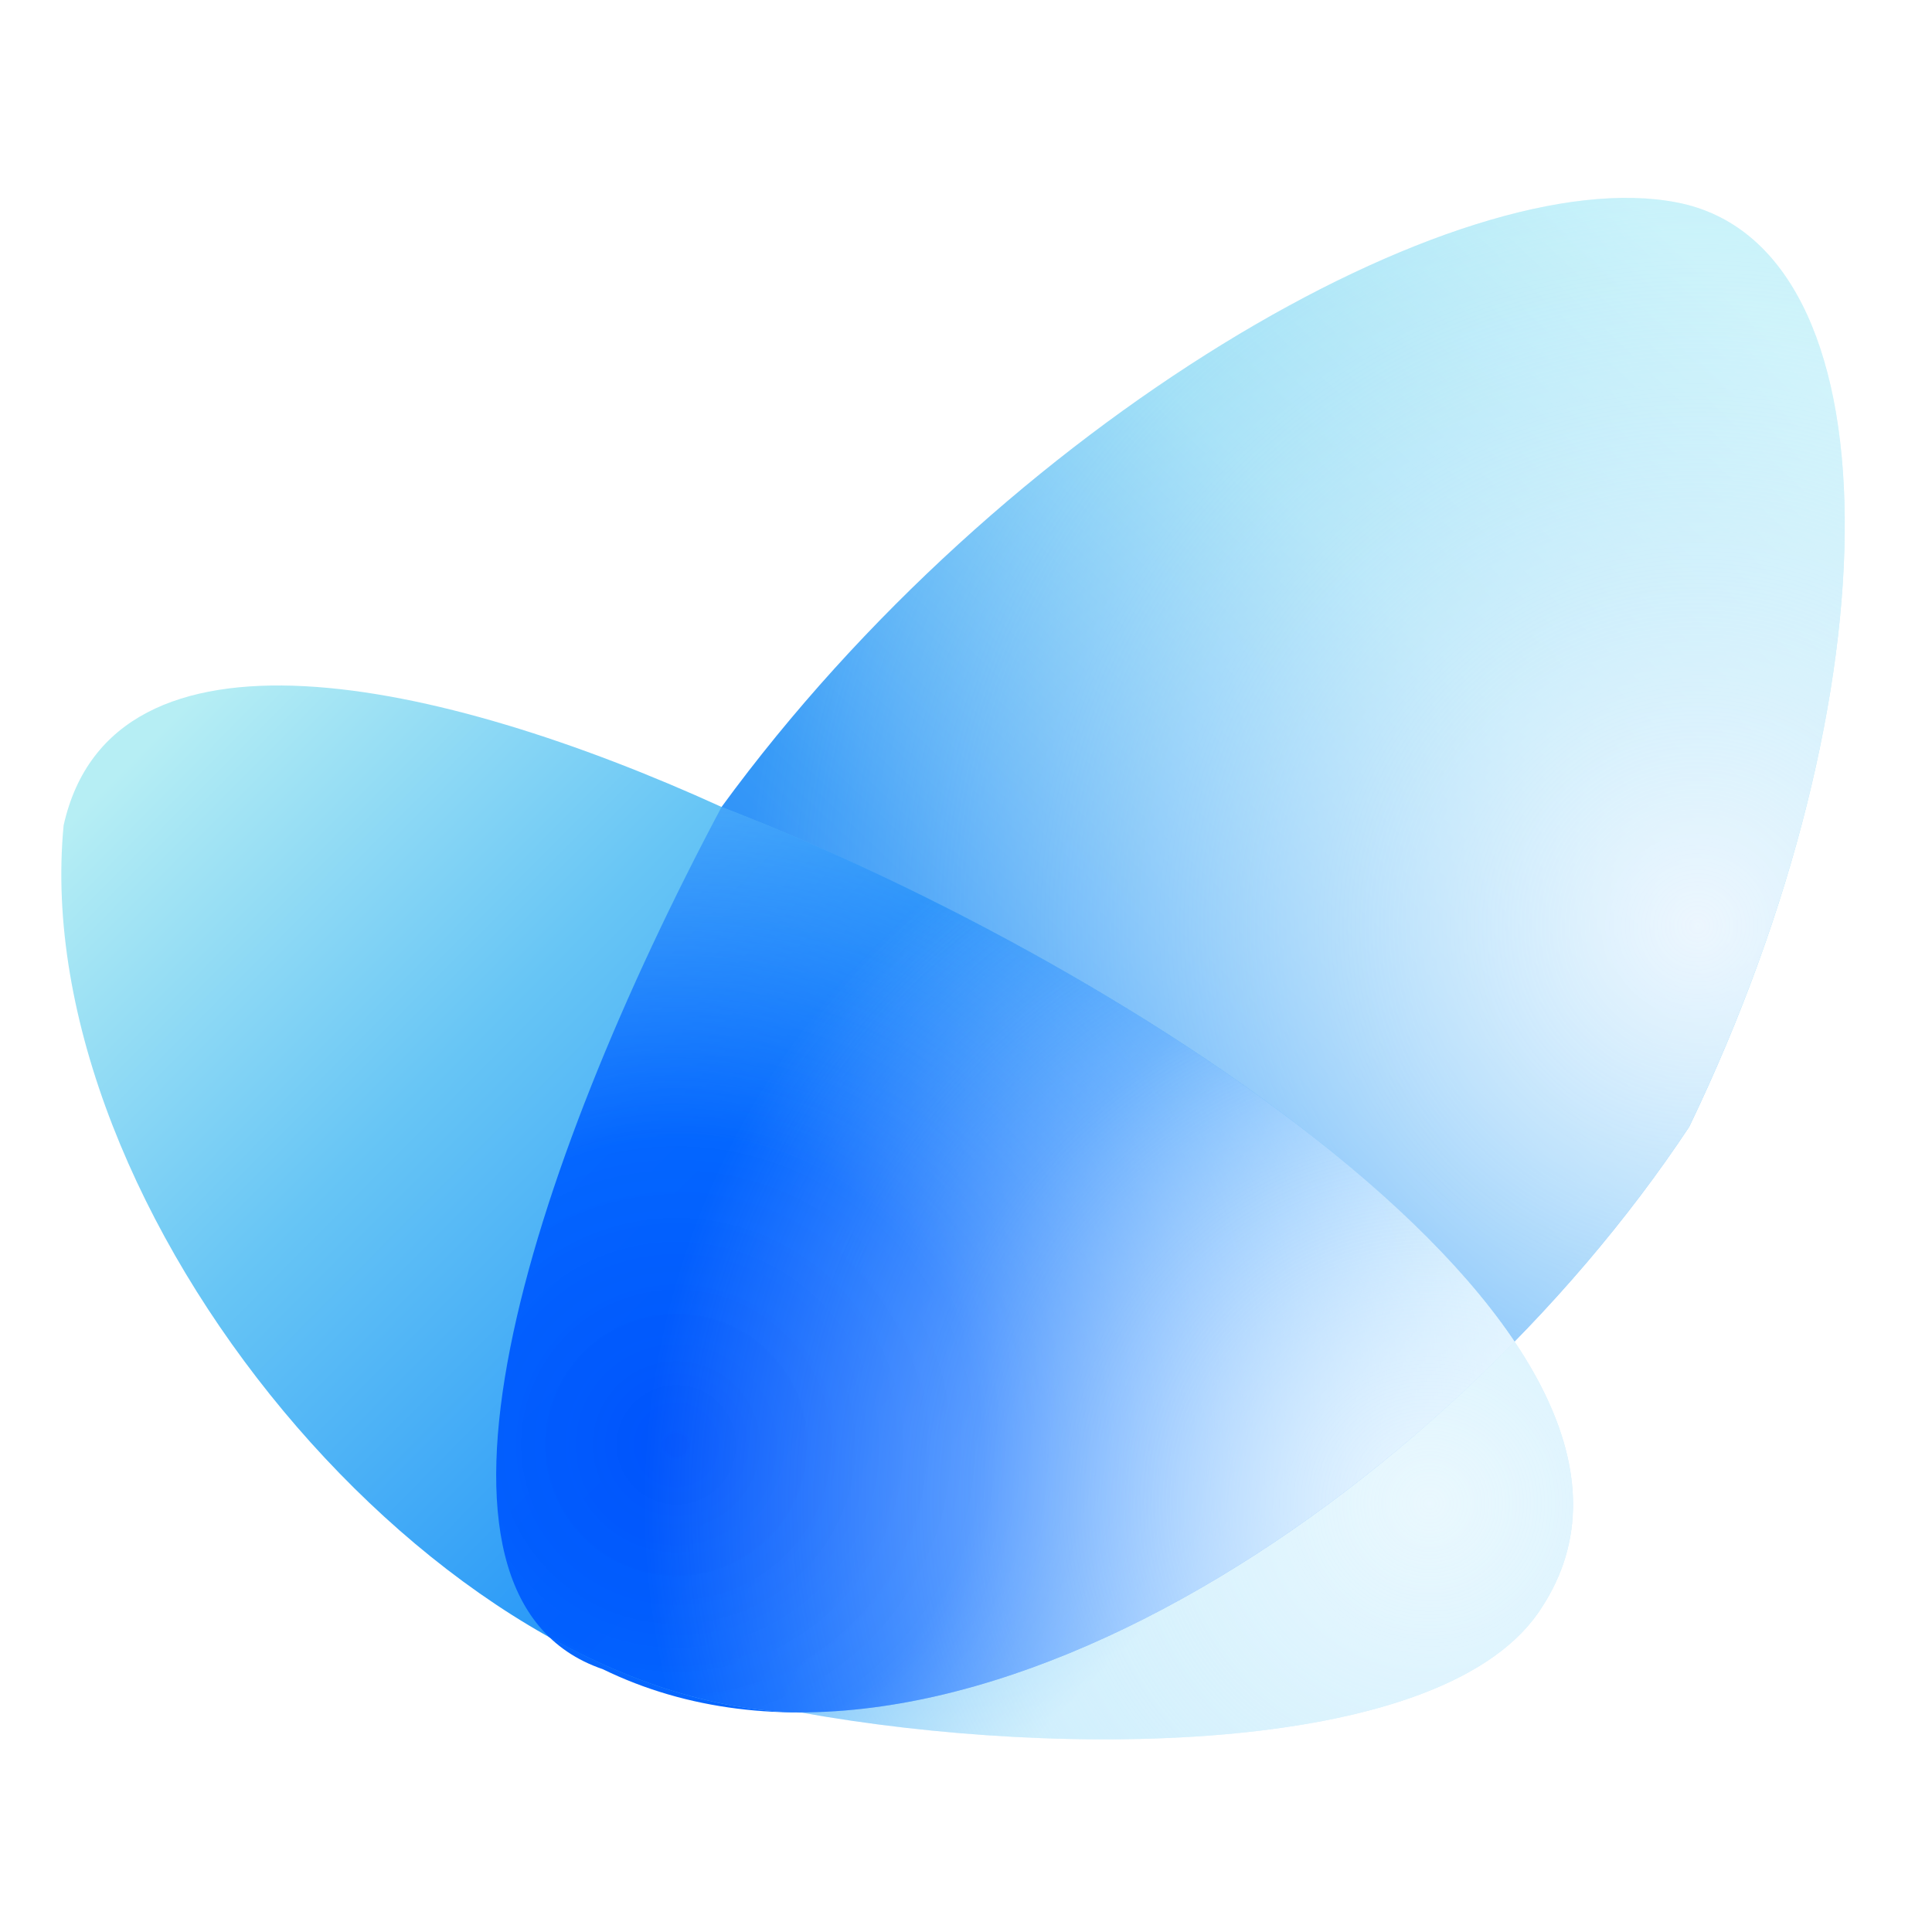
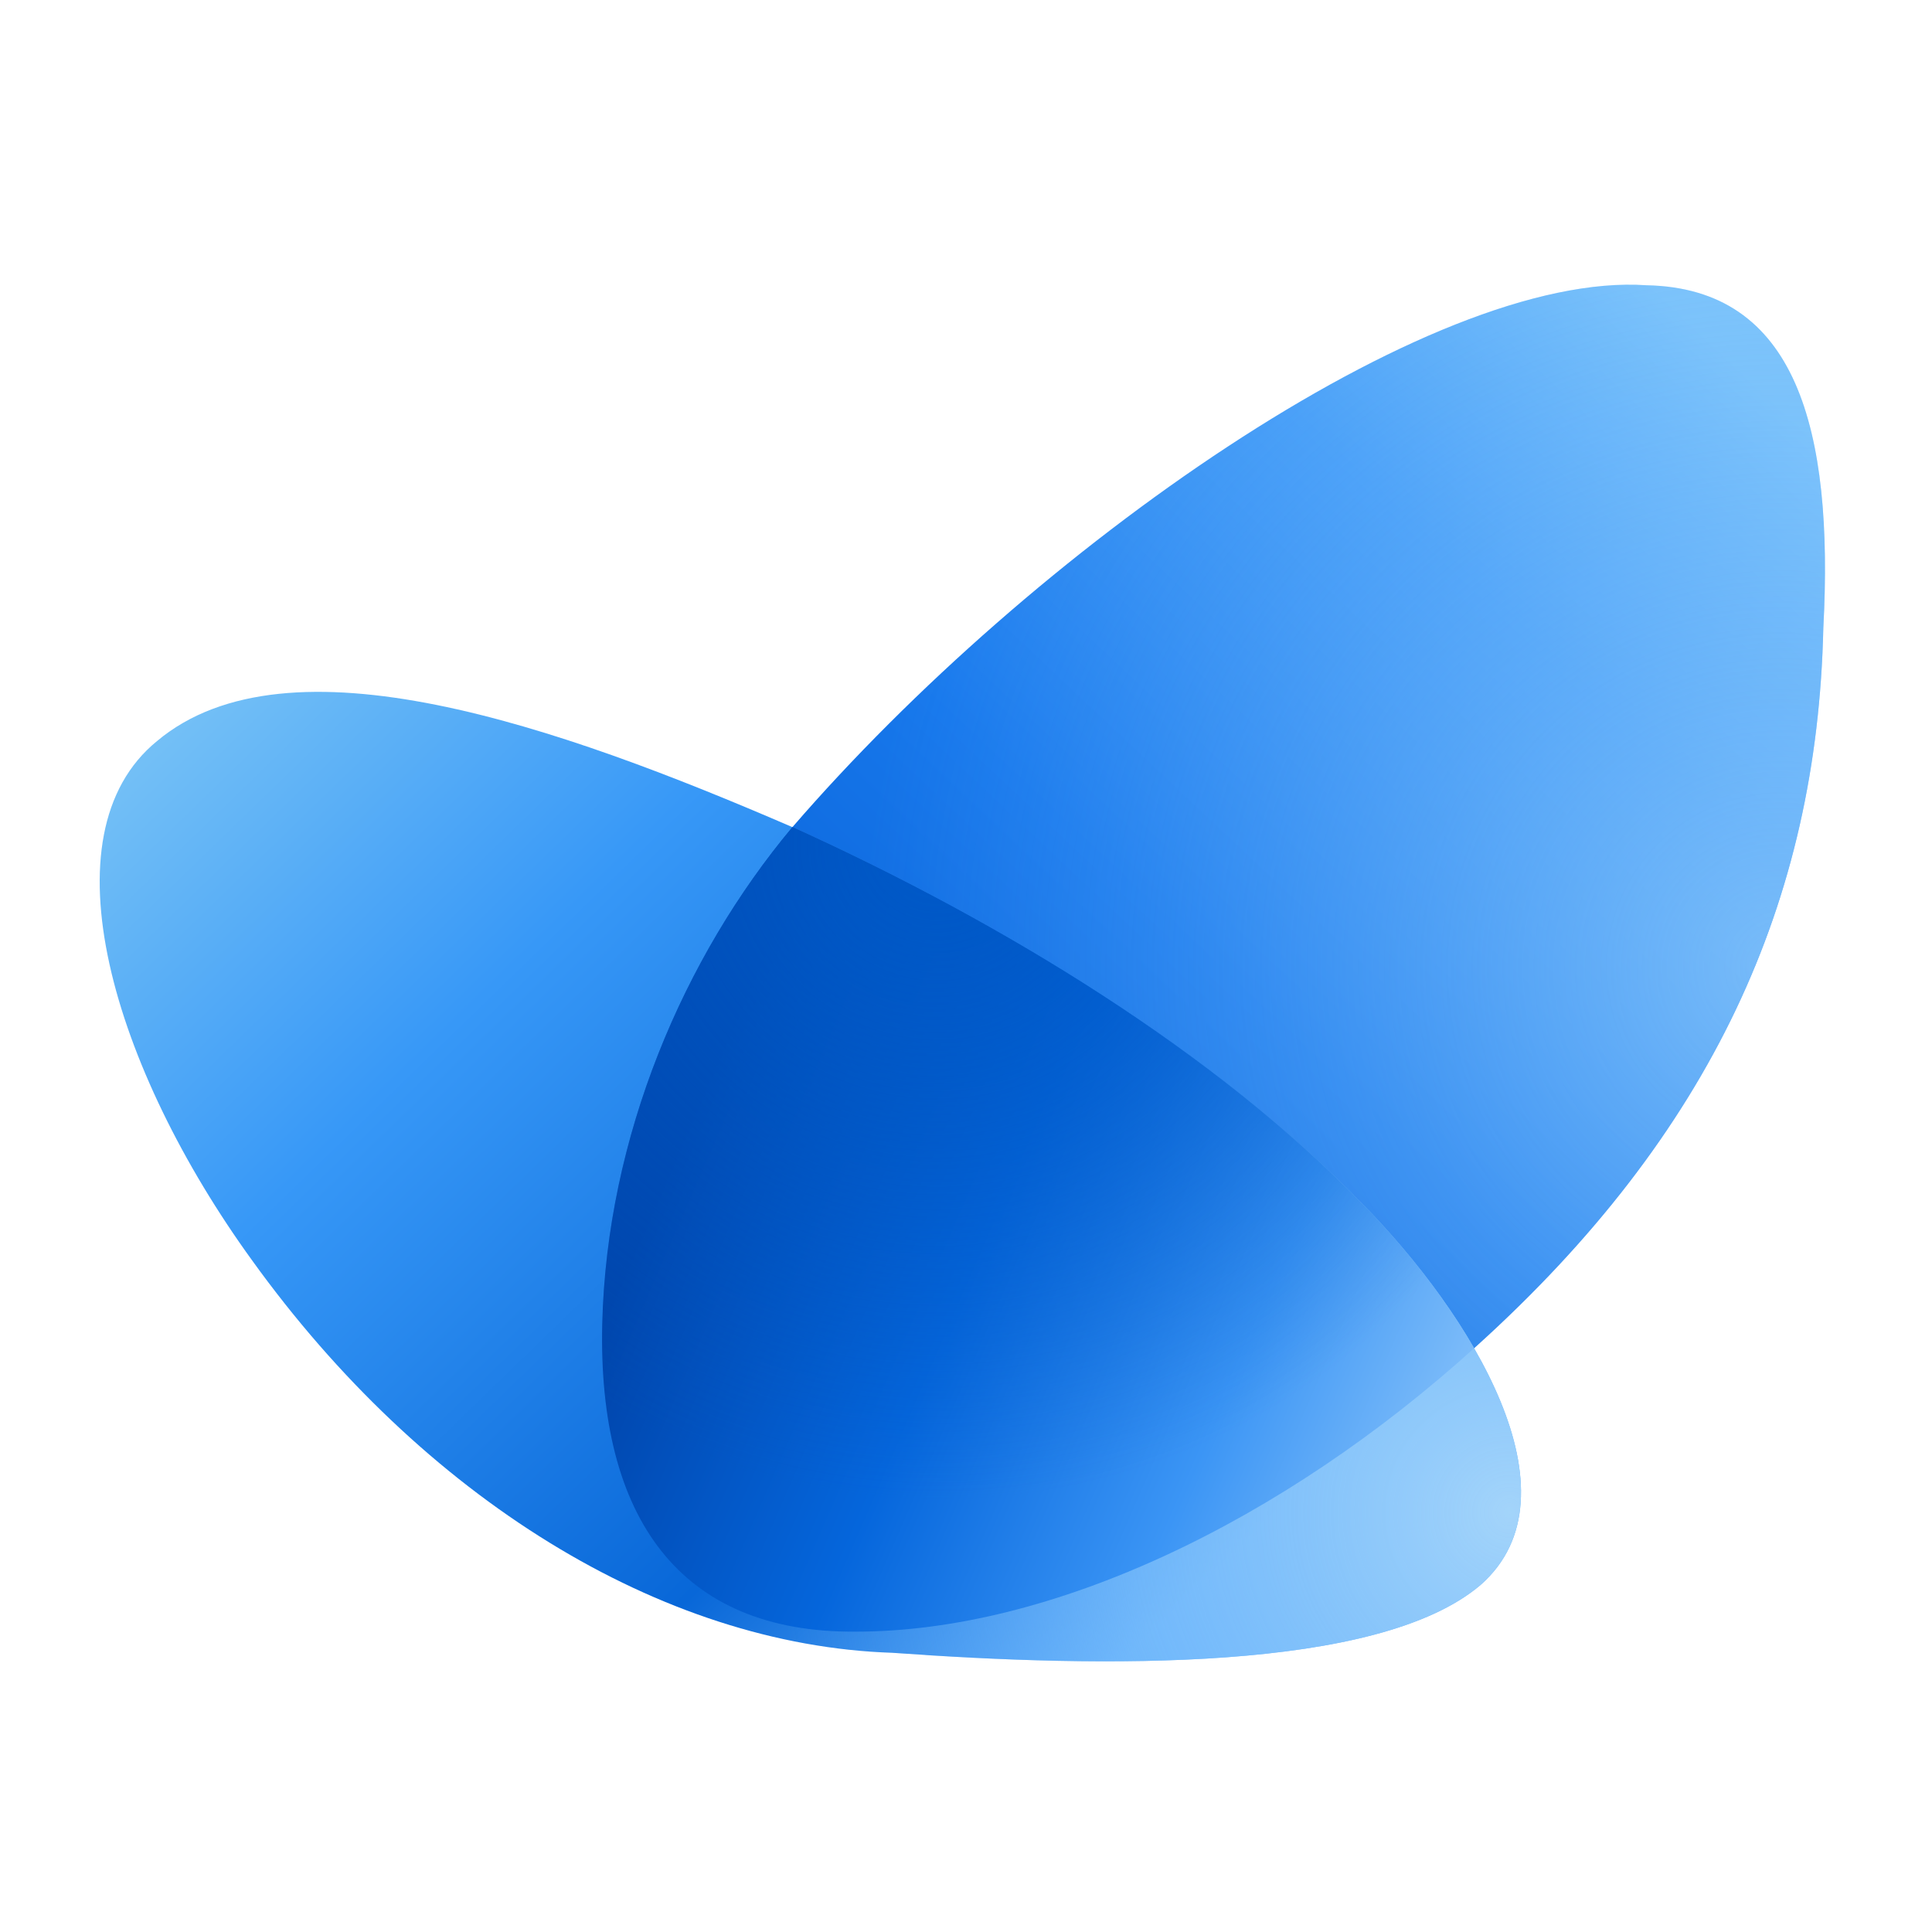
- <svg xmlns="http://www.w3.org/2000/svg" width="1024" height="1024" viewBox="56 146 1154 996">
+ <svg xmlns="http://www.w3.org/2000/svg" width="1280" height="1280" viewBox="0 0 1280 1280">
  <defs>
-     <linearGradient id="rear" x1="420" y1="960" x2="1100" y2="250" gradientUnits="userSpaceOnUse">
-       <stop stop-color="#0666ff" />
-       <stop offset=".40" stop-color="#389bf7" />
-       <stop offset=".72" stop-color="#92dbf5" />
-       <stop offset="1" stop-color="#c0f1f8" />
+     <linearGradient id="back" x1="457" y1="932" x2="1128" y2="220" gradientUnits="userSpaceOnUse">
+       <stop stop-color="#0053c8" />
+       <stop offset=".46" stop-color="#1778ec" />
+       <stop offset=".77" stop-color="#459df7" />
+       <stop offset="1" stop-color="#7ec5fa" />
    </linearGradient>
-     <radialGradient id="rearLight" cx="1070" cy="620" r="570" gradientUnits="userSpaceOnUse">
-       <stop stop-color="#f2f8ff" stop-opacity=".94" />
-       <stop offset="1" stop-color="#e6f7ff" stop-opacity="0" />
+     <radialGradient id="backLight" cx="1180" cy="641" r="610" gradientUnits="userSpaceOnUse">
+       <stop stop-color="#91cbfa" stop-opacity=".70" />
+       <stop offset="1" stop-color="#64b1ff" stop-opacity="0" />
    </radialGradient>
-     <linearGradient id="front" x1="175" y1="480" x2="740" y2="1040" gradientUnits="userSpaceOnUse">
-       <stop stop-color="#b6eef4" />
-       <stop offset=".33" stop-color="#67c5f5" />
-       <stop offset=".70" stop-color="#2797f8" />
-       <stop offset="1" stop-color="#c2eafb" />
+     <linearGradient id="front" x1="111" y1="480" x2="728" y2="1116" gradientUnits="userSpaceOnUse">
+       <stop stop-color="#74c0f6" />
+       <stop offset=".31" stop-color="#3798f7" />
+       <stop offset=".74" stop-color="#0867d8" />
+       <stop offset="1" stop-color="#63b1fb" />
    </linearGradient>
-     <radialGradient id="blue" cx="460" cy="930" r="535" gradientUnits="userSpaceOnUse">
-       <stop stop-color="#0053fc" />
-       <stop offset=".34" stop-color="#0062ff" stop-opacity=".95" />
-       <stop offset=".70" stop-color="#197eff" stop-opacity=".45" />
-       <stop offset="1" stop-color="#2389ff" stop-opacity="0" />
+     <radialGradient id="tip" cx="1000" cy="1002" r="485" gradientUnits="userSpaceOnUse">
+       <stop stop-color="#a3d4fa" />
+       <stop offset=".52" stop-color="#7cbefb" stop-opacity=".62" />
+       <stop offset="1" stop-color="#54a4f9" stop-opacity="0" />
    </radialGradient>
-     <radialGradient id="frontLight" cx="910" cy="965" r="470" gradientUnits="userSpaceOnUse">
-       <stop stop-color="#effaff" stop-opacity=".88" />
-       <stop offset="1" stop-color="#e3f6ff" stop-opacity="0" />
+     <linearGradient id="overlap" x1="425" y1="815" x2="919" y2="1030" gradientUnits="userSpaceOnUse">
+       <stop stop-color="#0044aa" />
+       <stop offset=".39" stop-color="#0566dc" />
+       <stop offset=".74" stop-color="#3b95f5" />
+       <stop offset="1" stop-color="#7dbcf9" />
+     </linearGradient>
+     <radialGradient id="overlapTop" cx="621" cy="559" r="435" gradientUnits="userSpaceOnUse">
+       <stop stop-color="#0059c8" />
+       <stop offset="1" stop-color="#0059c8" stop-opacity="0" />
    </radialGradient>
-     <path id="backPetal" d="M416 1064 C290 1021 371 767 487 549 C655 319 927 162 1058 188 C1190 214 1190 480 1065 740 C919 961 619 1163 416 1064Z" />
-     <path id="frontPetal" d="M487 549 C318 472 123 430 94 560 C72 790 319 1086 535 1090 C691 1118 921 1116 977 1027 C1080 869 733 644 487 549Z" />
-     <clipPath id="overlap">
+     <path id="backPetal" d="M525 548 C684 364 947 179 1091 189 C1190 191 1215 284 1208 416 C1204 597 1134 751 978 892 C849 1009 696 1081 567 1081 C450 1082 396 1005 399 877 C402 753 453 634 525 548Z" />
+     <path id="frontPetal" d="M525 548 C370 481 191 418 104 491 C28 553 75 708 167 835 C280 992 438 1090 591 1095 C730 1105 913 1108 981 1050 C1049 990 974 870 903 798 C806 698 666 612 525 548Z" />
+     <clipPath id="intersection">
      <use href="#backPetal" />
    </clipPath>
  </defs>
-   <use href="#backPetal" fill="url(#rear)" />
-   <use href="#backPetal" fill="url(#rearLight)" />
+   <use href="#backPetal" fill="url(#back)" />
+   <use href="#backPetal" fill="url(#backLight)" />
  <use href="#frontPetal" fill="url(#front)" />
-   <use href="#frontPetal" fill="url(#frontLight)" />
-   <g clip-path="url(#overlap)">
-     <use href="#frontPetal" fill="url(#blue)" />
-     <use href="#frontPetal" fill="url(#frontLight)" />
+   <use href="#frontPetal" fill="url(#tip)" />
+   <g clip-path="url(#intersection)">
+     <use href="#frontPetal" fill="url(#overlap)" />
+     <use href="#frontPetal" fill="url(#overlapTop)" />
  </g>
</svg>
